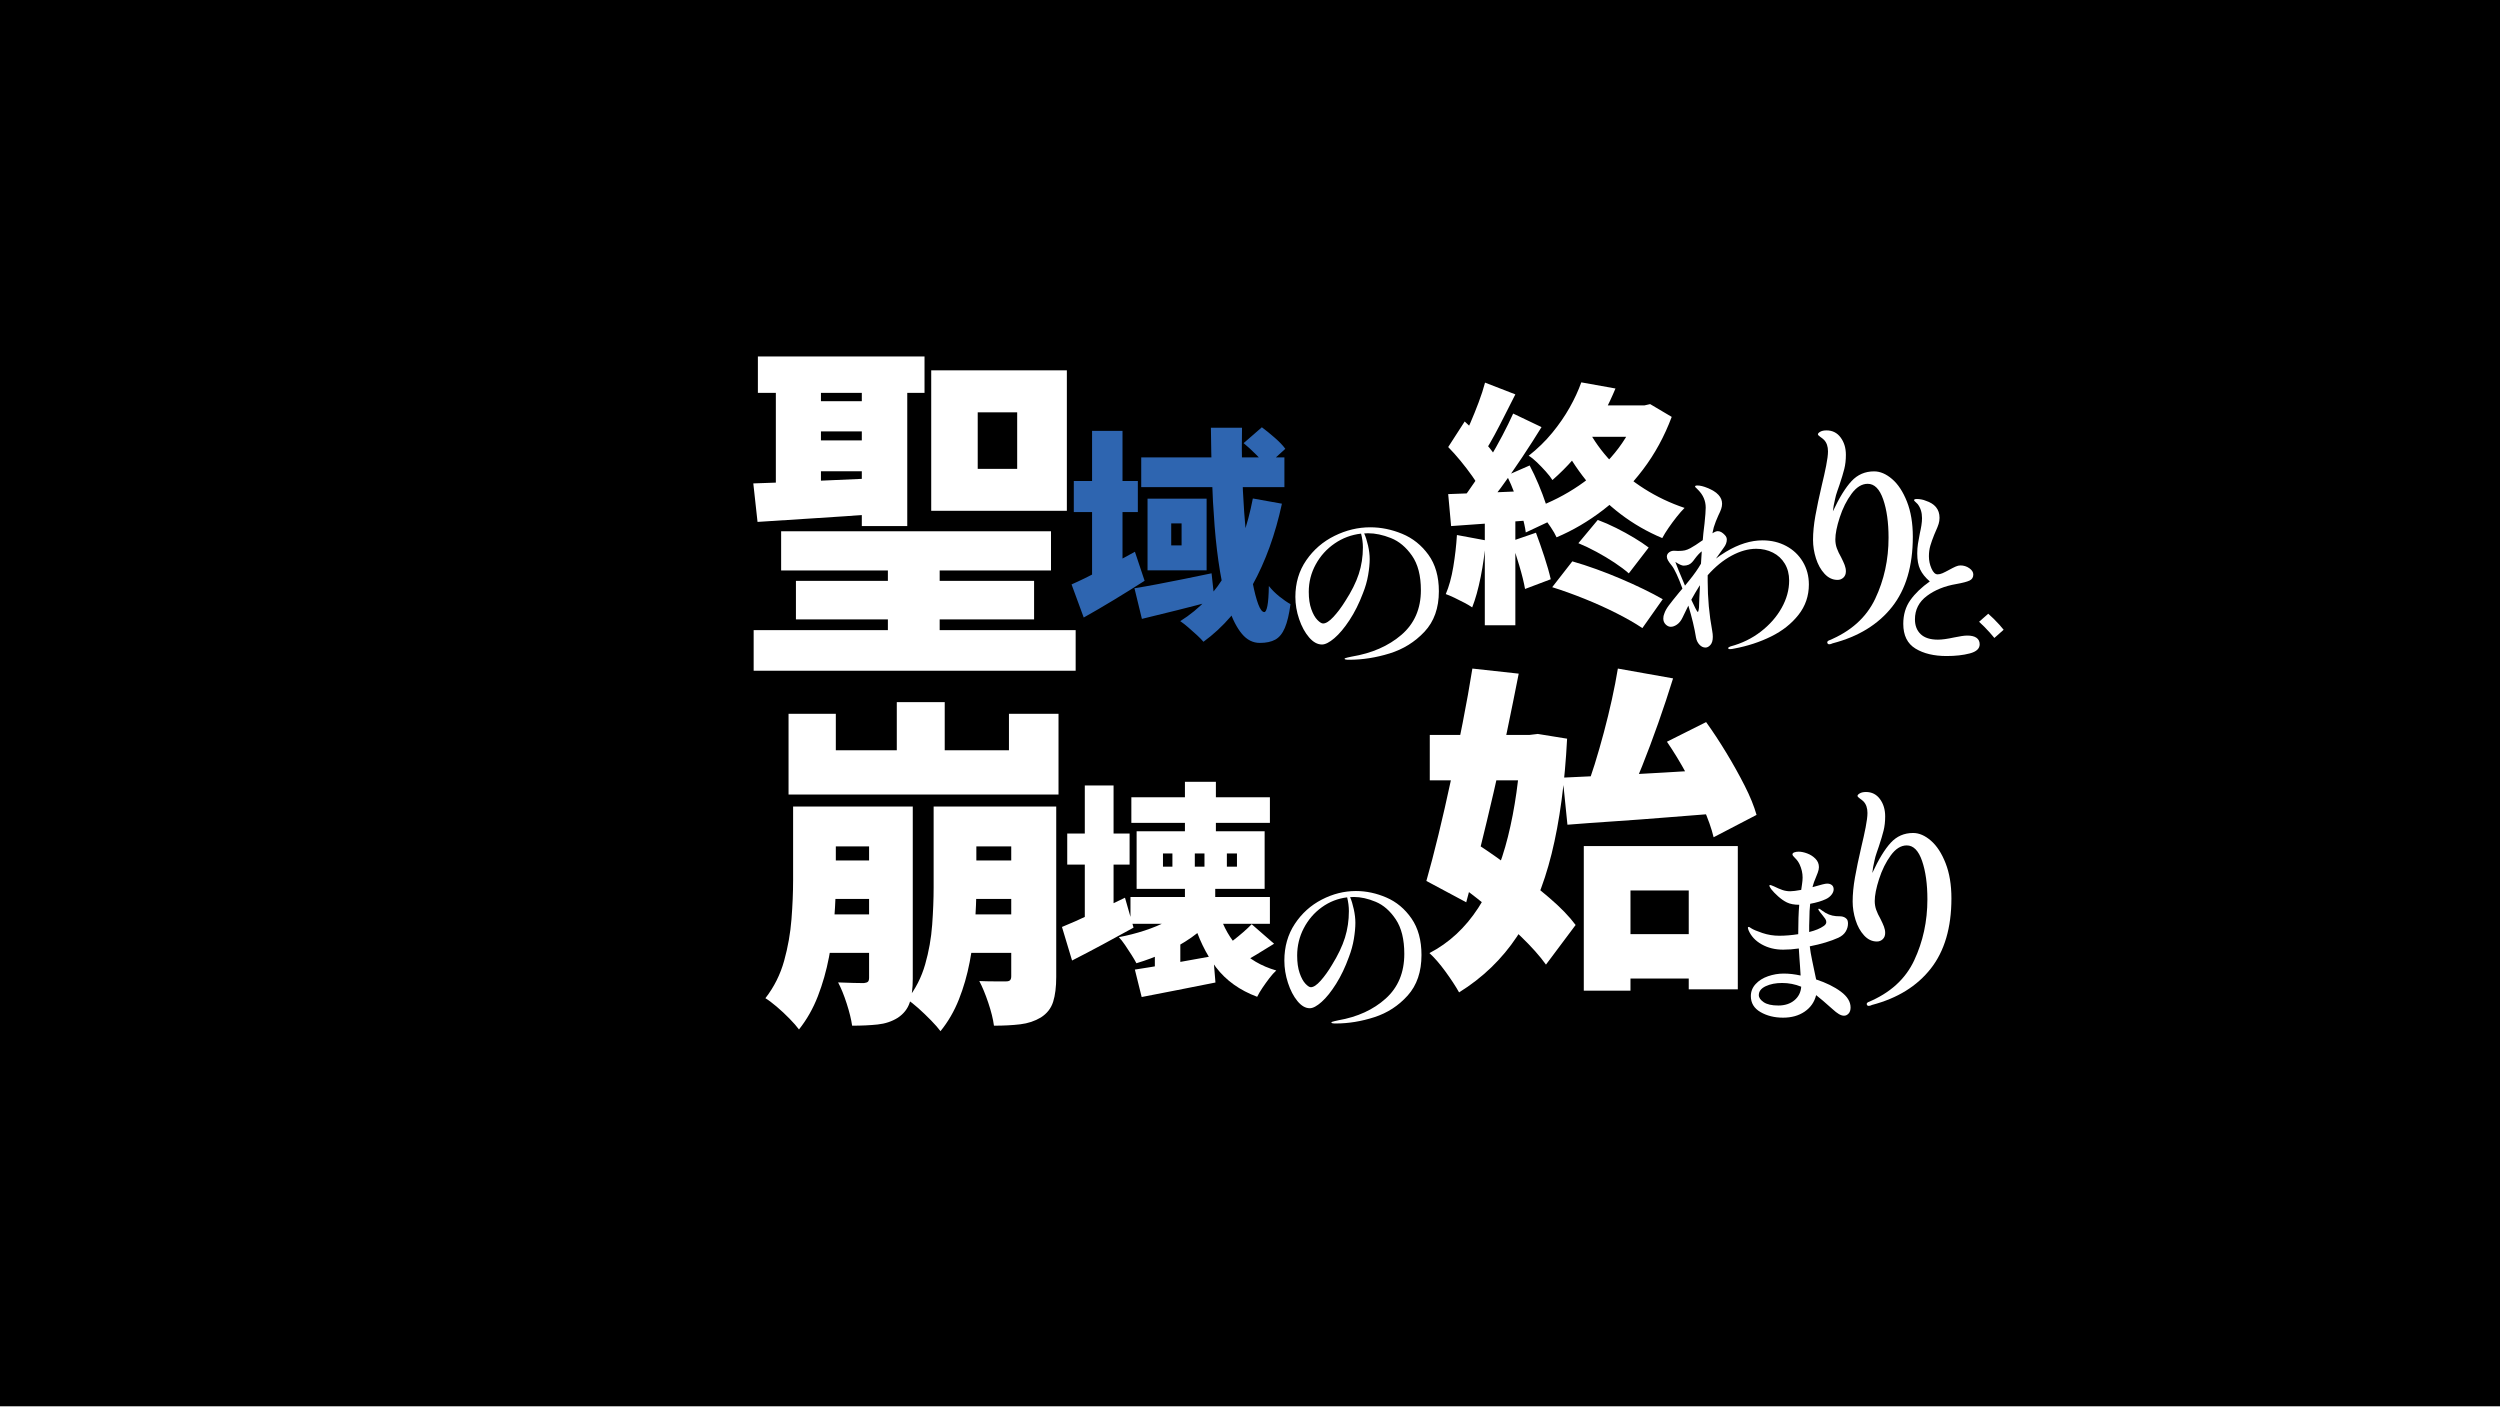
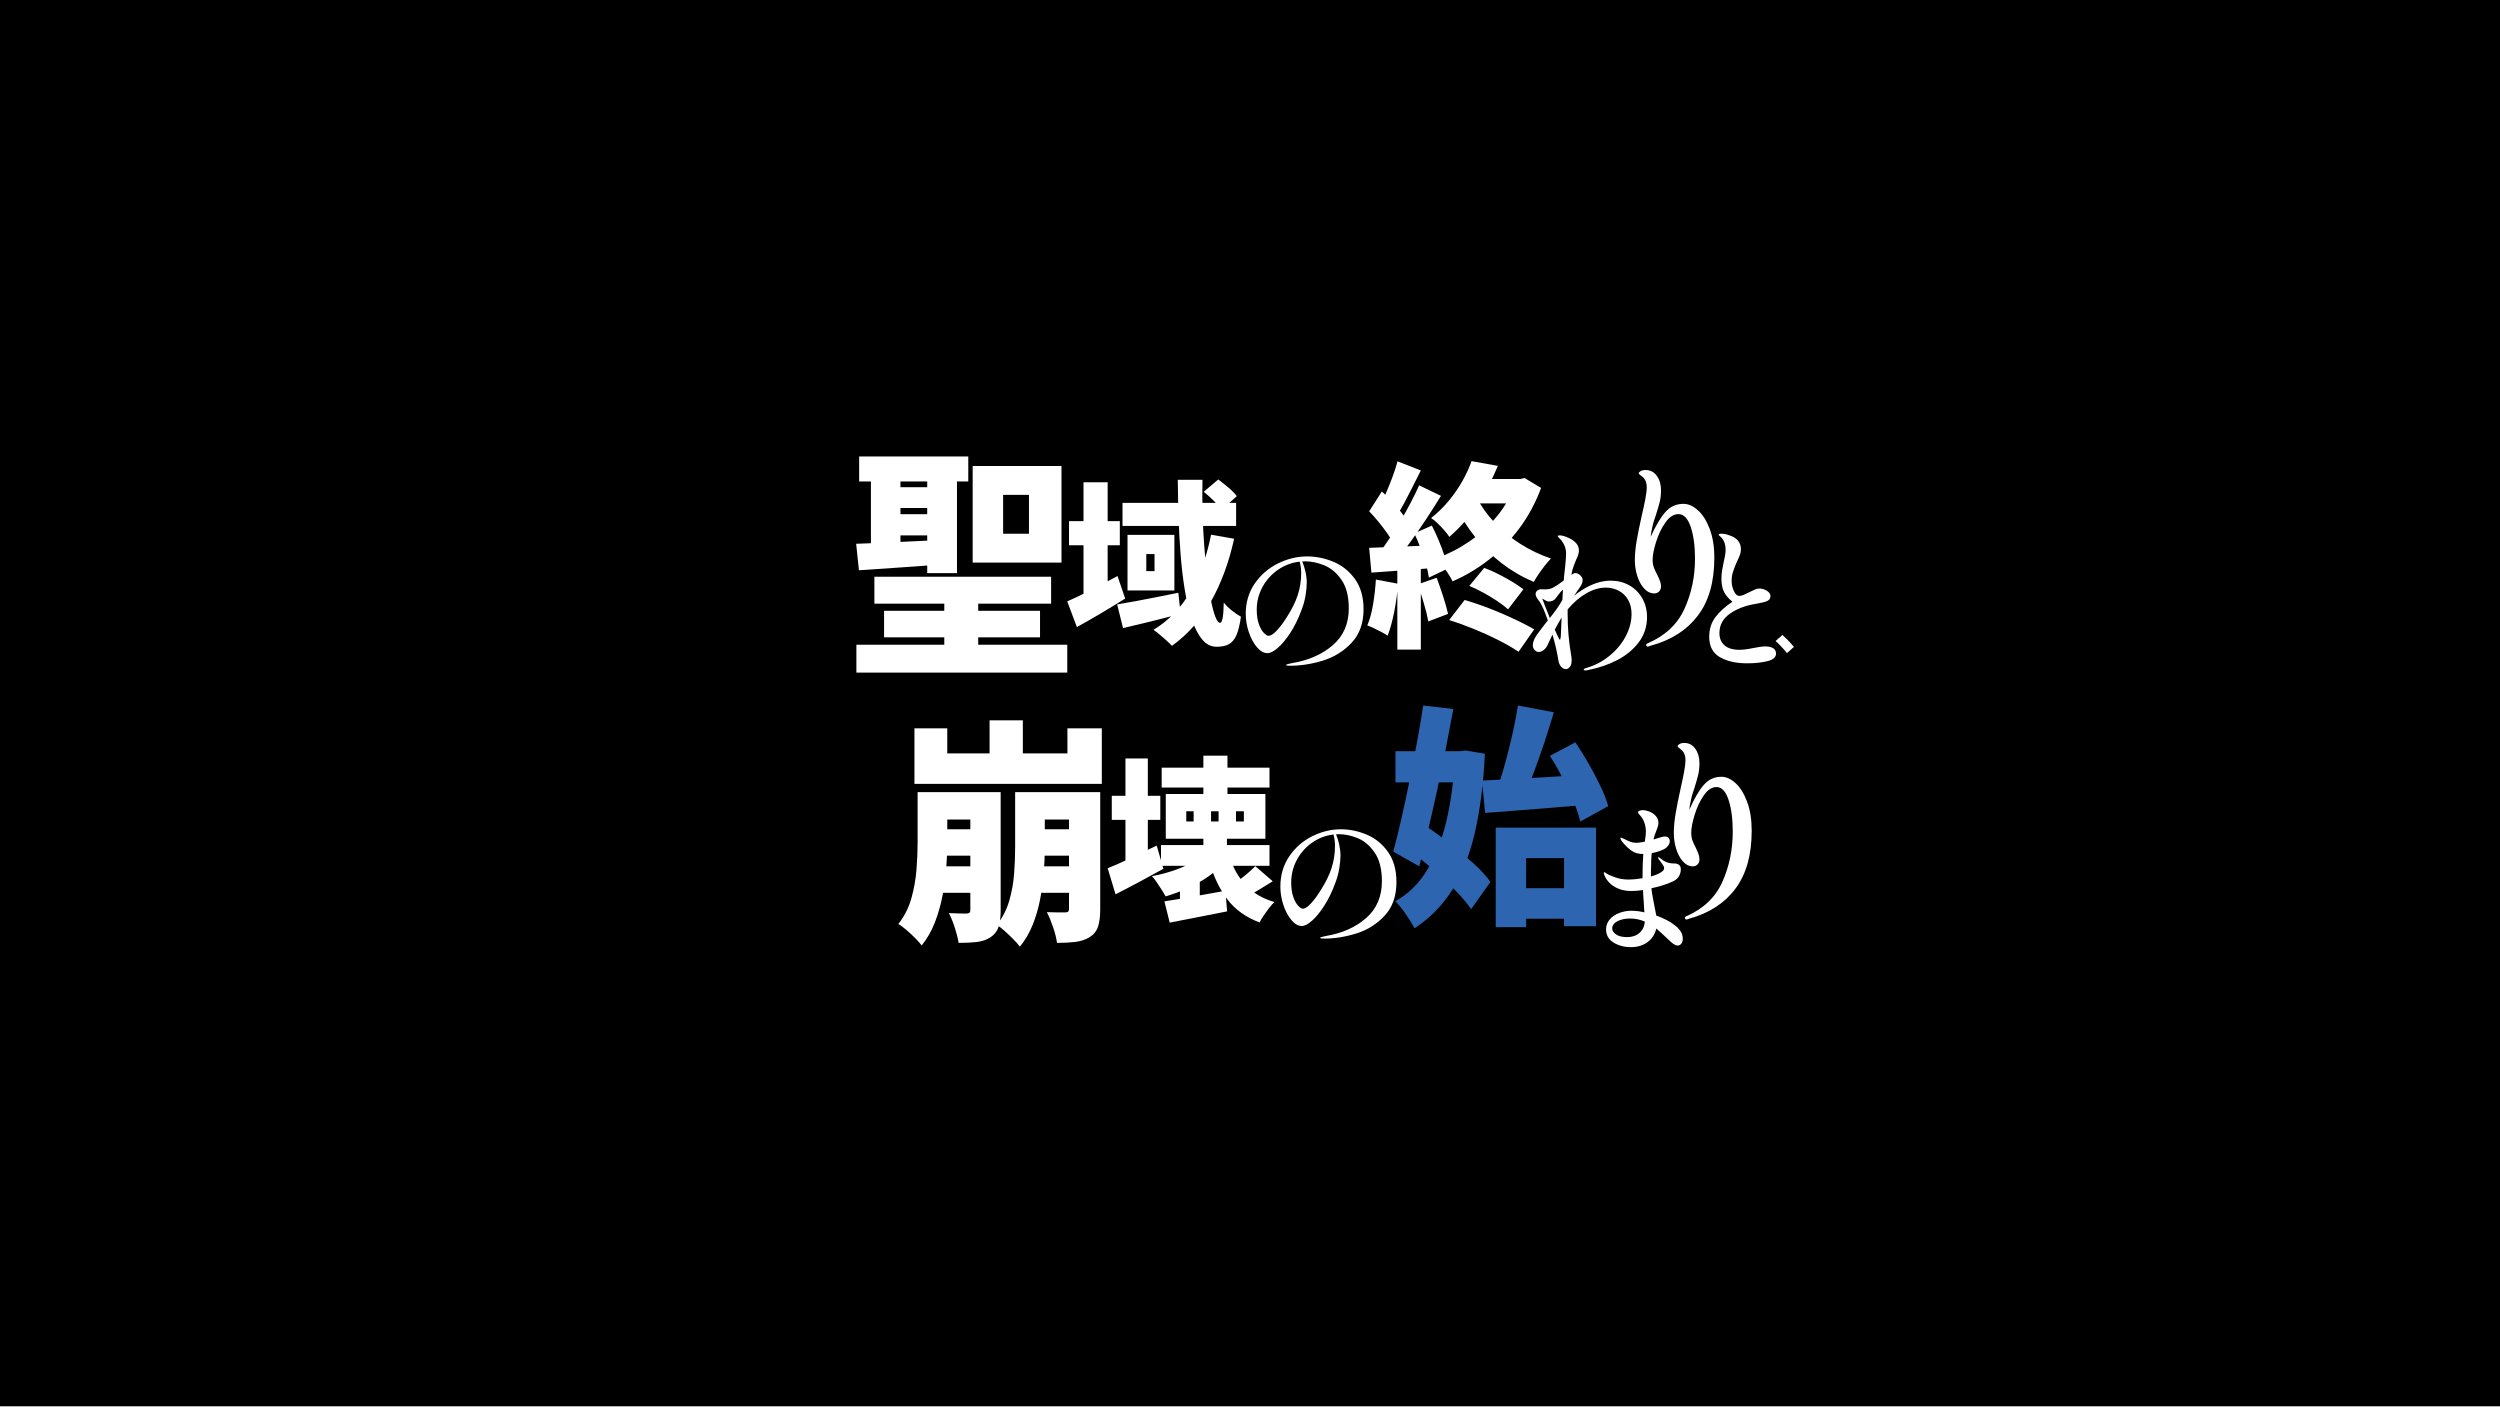
<svg xmlns="http://www.w3.org/2000/svg" width="1200" height="675" viewBox="0 0 1200 675">
  <rect width="100%" height="100%" fill="#000000" />
-   <path d="M55 822H528V717H55ZM180 693H401V606H180ZM180 580H401V491H180ZM350 765H479V333H350ZM106 766H234V424L106 408ZM42 456Q110 458 203.0 462.5Q296 467 392 471V368Q303 361 214.5 355.5Q126 350 54 345ZM679 661V498H791V661ZM547 782H932V377H547ZM121 318H887V205H121ZM163 175H839V64H163ZM43 33H957V-84H43ZM424 270H571V-41H424Z" fill="#ffffff" transform="matrix(0.1691065 0 0 -0.1664934 354.4825 307.9556)" />
-   <path d="M31 619H315V482H31ZM112 840H247V169H112ZM21 163Q74 186 150.0 225.5Q226 265 302 307L345 179Q279 137 208.5 94.5Q138 52 75 17ZM330 723H965V592H330ZM300 146Q344 153 399.5 163.5Q455 174 517.5 186.5Q580 199 642 212L655 92Q573 70 488.5 49.0Q404 28 333 11ZM639 854H777Q775 764 777.5 669.0Q780 574 786.5 483.0Q793 392 802.5 312.0Q812 232 824.0 171.0Q836 110 849.0 75.5Q862 41 876 41Q884 41 889.5 68.0Q895 95 896 156Q916 131 943.0 109.5Q970 88 992 76Q983 9 967.0 -28.5Q951 -66 924.5 -80.5Q898 -95 856 -95Q810 -95 776.5 -55.0Q743 -15 719.0 56.0Q695 127 679.5 220.0Q664 313 655.5 419.5Q647 526 643.5 637.0Q640 748 639 854ZM784 786 865 856Q892 836 922.5 809.5Q953 783 969 761L884 684Q869 706 840.0 735.0Q811 764 784 786ZM825 542 954 519Q910 316 823.5 160.5Q737 5 606 -90Q596 -78 577.0 -60.5Q558 -43 538.0 -26.0Q518 -9 503 1Q633 82 711.5 221.0Q790 360 825 542ZM463 432V335H509V432ZM358 541H620V225H358Z" fill="#2e65b0" transform="matrix(0.1082344 0 0 -0.1088432 512.0715 298.2591)" />
-   <path d="M891 356Q891 221 812.5 138.5Q734 56 622.5 22.0Q511 -12 402 -12Q377 -12 377 -7Q377 -3 395.0 0.5Q413 4 416 5Q581 32 687.0 122.0Q793 212 793 362Q793 479 744.5 547.5Q696 616 630.0 642.0Q564 668 505 668Q491 668 484 667Q496 641 505.0 602.0Q514 563 514 529Q514 492 505.5 443.0Q497 394 477 345Q446 264 404.0 201.0Q362 138 321.5 104.0Q281 70 254 70Q217 70 183.5 108.5Q150 147 129.5 206.5Q109 266 109 326Q109 438 168.5 523.0Q228 608 322.5 654.0Q417 700 517 700Q605 700 691.0 665.0Q777 630 834.0 552.5Q891 475 891 356ZM467 666Q388 657 323.0 613.0Q258 569 220.0 500.5Q182 432 182 353Q182 298 196.0 259.5Q210 221 229.0 202.0Q248 183 260 183Q283 183 316.0 218.0Q349 253 380 302Q432 381 454.5 449.0Q477 517 477 592Q477 628 467 666Z" fill="#ffffff" transform="matrix(0.0880815 0 0 -0.0893044 612.1771 315.6158)" />
-   <path d="M557 226 637 317Q674 304 713.0 285.5Q752 267 787.0 247.0Q822 227 847 209L765 108Q741 128 706.0 150.0Q671 172 632.0 192.0Q593 212 557 226ZM449 54 532 155Q580 142 631.0 124.5Q682 107 731.5 87.0Q781 67 825.5 46.5Q870 26 905 7L821 -106Q777 -78 714.5 -48.0Q652 -18 582.5 8.5Q513 35 449 54ZM569 855 710 831Q667 733 605.0 641.5Q543 550 450 473Q440 488 422.5 506.5Q405 525 386.5 542.0Q368 559 352 568Q407 609 449.0 657.5Q491 706 521.0 756.5Q551 807 569 855ZM606 765H841V642H545ZM803 765H830L853 770L942 720Q897 606 823.5 514.0Q750 422 658.5 355.5Q567 289 467 249Q459 266 443.5 288.0Q428 310 410.5 331.0Q393 352 379 364Q475 397 559.5 451.5Q644 506 707.5 579.5Q771 653 803 741ZM595 674Q632 606 692.0 545.5Q752 485 829.5 438.5Q907 392 995 364Q980 350 962.5 329.0Q945 308 929.0 286.0Q913 264 903 246Q810 283 731.0 340.0Q652 397 589.0 471.5Q526 546 480 634ZM172 854 297 808Q276 769 254.0 727.5Q232 686 211.0 649.0Q190 612 171 584L75 625Q93 656 111.0 695.5Q129 735 145.5 776.5Q162 818 172 854ZM288 733 405 680Q368 623 324.5 561.0Q281 499 237.5 443.0Q194 387 155 344L72 390Q100 424 130.0 466.5Q160 509 189.0 555.0Q218 601 243.5 647.0Q269 693 288 733ZM20 602 88 702Q114 680 141.0 652.5Q168 625 191.0 598.0Q214 571 226 548L152 435Q141 459 119.0 488.5Q97 518 71.0 548.0Q45 578 20 602ZM262 491 356 530Q375 496 392.5 456.5Q410 417 423.0 380.0Q436 343 441 313L340 268Q336 298 324.0 336.5Q312 375 296.0 415.5Q280 456 262 491ZM20 418Q91 420 190.5 424.0Q290 428 391 432L390 318Q296 311 202.0 304.5Q108 298 32 293ZM281 234 382 267Q399 224 416.5 173.5Q434 123 443 85L337 47Q330 85 313.5 137.5Q297 190 281 234ZM56 258 175 237Q169 165 154.0 94.0Q139 23 119 -25Q107 -17 87.0 -7.0Q67 3 46.0 12.5Q25 22 10 27Q30 71 41.0 133.5Q52 196 56 258ZM171 351H297V-95H171Z" fill="#ffffff" transform="matrix(0.1163654 0 0 -0.1227381 692.8073 288.4752)" />
-   <path d="M866 321Q866 233 813.0 165.5Q760 98 674.5 55.5Q589 13 488 -6Q476 -9 466 -9Q457 -9 457 -4Q457 1 469 5Q555 28 622.5 80.5Q690 133 728.0 201.5Q766 270 766 341Q766 390 744.0 427.0Q722 464 683.5 483.5Q645 503 599 503Q539 503 474.5 468.0Q410 433 353 368V338Q353 208 376 84Q379 68 379 54Q379 26 367.0 12.5Q355 -1 342 -1Q325 -1 311.5 13.5Q298 28 294 49Q282 124 255 213L225 151Q214 128 197.5 116.5Q181 105 166 105Q152 105 140.0 117.0Q128 129 128 147Q128 161 133 172Q139 191 156.0 214.0Q173 237 209 281L225 300Q210 342 195.5 373.5Q181 405 171 417Q158 433 152.0 443.5Q146 454 146 463Q146 476 157.0 484.5Q168 493 182 493L203 492Q225 492 237.5 495.0Q250 498 265 506Q289 519 328 547Q330 577 337 632Q343 689 343 713Q343 765 304 804Q301 808 295.0 813.0Q289 818 289 821Q289 826 301 826Q322 826 353 813Q426 783 426 733Q426 720 421.5 706.5Q417 693 407 673Q393 642 384 613Q381 601 377 582Q394 593 404 593Q422 593 440 573Q450 563 450 550Q450 529 434 508L395 453Q415 469 446 488Q542 546 631 546Q698 546 751.5 517.0Q805 488 835.5 436.5Q866 385 866 321ZM238 315 259 341Q297 388 319 427Q321 448 323 490Q307 478 287 451Q281 442 273.5 434.0Q266 426 257 422Q245 417 231 417Q218 417 189 436Q197 412 238 315ZM314 317 309 310Q292 283 270 243Q295 188 302 181Q305 179 307.0 190.0Q309 201 309 203Q310 246 314 317Z" fill="#ffffff" transform="matrix(0.094681 0 0 -0.0940741 786.2647 310.7377)" />
-   <path d="M702 384Q702 204 617.0 96.0Q532 -12 375 -53Q367 -57 361 -57Q357 -57 355.0 -54.5Q353 -52 353 -49Q353 -45 358 -42Q494 14 548.5 129.5Q603 245 603 380Q603 474 581.0 537.5Q559 601 518 601Q482 601 452.0 560.0Q422 519 404.0 463.5Q386 408 386 373Q386 354 392.0 337.0Q398 320 410 299Q419 281 424.0 268.0Q429 255 429 242Q429 226 419.0 216.5Q409 207 395 207Q365 207 342.0 232.0Q319 257 307.0 295.0Q295 333 295 371Q295 416 304.5 469.5Q314 523 331 596Q341 637 348.5 675.0Q356 713 356 734Q356 764 340 781Q334 787 324.5 793.5Q315 800 315 804Q315 809 324.5 814.5Q334 820 350 820Q386 820 407.5 791.0Q429 762 429 720Q429 688 422.5 662.0Q416 636 403 597Q400 588 394.0 571.0Q388 554 385 539Q378 510 376 488Q415 572 452.0 612.0Q489 652 544 652Q581 652 617.5 620.5Q654 589 678.0 528.0Q702 467 702 384Z" fill="#ffffff" transform="matrix(0.1176954 0 0 -0.11707 835.534 302.5864)" />
-   <path d="M290 145Q290 219 330.0 272.5Q370 326 440 373Q402 404 385.5 437.5Q369 471 369 523Q369 551 373.0 575.0Q377 599 384 633Q389 653 392.5 674.0Q396 695 396 713Q396 759 371 789Q365 795 358.0 801.0Q351 807 351 809Q351 813 355.0 814.5Q359 816 368 816Q379 816 393.0 813.5Q407 811 416 807Q495 783 495 715Q495 698 490.0 682.5Q485 667 474 644L465 624Q451 591 443.0 565.0Q435 539 435 508Q435 474 449.5 442.5Q464 411 484 411Q497 411 511.5 417.0Q526 423 549 435Q572 447 586.5 453.0Q601 459 613 459Q641 459 663.5 444.0Q686 429 686 410Q686 387 664.5 377.5Q643 368 590 359Q491 343 423.5 295.0Q356 247 356 169Q356 119 388.5 89.5Q421 60 486 60Q520 60 578 72Q628 82 652 82Q686 82 704.0 70.0Q722 58 722 35Q722 0 666.0 -14.0Q610 -28 535 -28Q428 -28 359.0 12.0Q290 52 290 145Z" fill="#ffffff" transform="matrix(0.0848908 0 0 -0.0893044 888.9521 312.3942)" />
-   <path d="M245 -76Q216 -40 179.5 -1.0Q143 38 105.5 75.5Q68 113 33 143L160 252Q195 223 236.5 183.0Q278 143 315.0 103.0Q352 63 374 35Z" fill="#ffffff" transform="matrix(0.0345593 0 0 -0.0354688 948.8214 303.5256)" />
-   <path d="M180 551H406V435H180ZM180 237H406V125H180ZM180 394H406V282H180ZM338 551H472V50Q472 7 462.5 -20.0Q453 -47 426 -64Q399 -80 364.5 -83.5Q330 -87 286 -87Q282 -60 269.5 -23.0Q257 14 243 39Q266 38 290.0 37.5Q314 37 322 37Q331 38 334.5 41.0Q338 44 338 53ZM105 551H236V335Q236 286 231.5 229.0Q227 172 215.0 112.5Q203 53 181.0 -1.0Q159 -55 123 -98Q113 -85 94.0 -66.5Q75 -48 54.5 -31.5Q34 -15 20 -7Q60 42 77.5 102.0Q95 162 100.0 223.0Q105 284 105 337ZM602 551H832V435H602ZM602 237H832V125H602ZM602 394H832V282H602ZM774 551H912V55Q912 11 902.5 -17.5Q893 -46 865 -63Q837 -79 801.5 -83.0Q766 -87 721 -87Q717 -58 703.5 -20.0Q690 18 676 43Q699 42 724.0 42.0Q749 42 758 42Q767 42 770.5 45.5Q774 49 774 57ZM536 551H667V314Q667 266 662.5 210.5Q658 155 646.5 98.0Q635 41 613.5 -10.5Q592 -62 557 -103Q547 -90 528.0 -71.5Q509 -53 489.0 -36.0Q469 -19 455 -11Q493 35 510.0 91.5Q527 148 531.5 206.5Q536 265 536 316ZM91 821H236V715H767V821H919V586H91ZM423 855H570V648H423Z" fill="#ffffff" transform="matrix(0.1565027 0 0 -0.1648595 364.2606 477.9875)" />
-   <path d="M332 788H963V675H332ZM576 856H717V581H576ZM328 348H963V230H328ZM576 392H714V284H576ZM767 540V482H813V540ZM621 540V482H665V540ZM476 540V482H519V540ZM356 638H939V384H356ZM348 28Q417 38 512.5 54.5Q608 71 705 88L715 -29Q629 -46 540.5 -62.5Q452 -79 379 -93ZM732 276Q761 185 825.0 119.0Q889 53 992 24Q977 11 960.5 -10.0Q944 -31 929.0 -52.5Q914 -74 905 -92Q786 -49 717.5 38.0Q649 125 611 252ZM572 296 700 253Q661 207 605.5 169.5Q550 132 485.5 103.5Q421 75 355 56Q347 71 333.0 92.5Q319 114 303.5 136.0Q288 158 275 171Q335 182 392.0 200.0Q449 218 496.0 242.0Q543 266 572 296ZM880 228 982 142Q940 117 900.5 93.5Q861 70 829 55L752 126Q772 139 795.5 156.5Q819 174 841.5 193.0Q864 212 880 228ZM40 628H324V491H40ZM120 840H251V169H120ZM16 216Q70 237 147.5 272.5Q225 308 303 345L342 213Q273 176 200.0 138.0Q127 100 62 68ZM439 122 507 190 555 174V-22H439Z" fill="#ffffff" transform="matrix(0.1053987 0 0 -0.1088432 508.0568 468.4493)" />
-   <path d="M891 356Q891 221 812.5 138.5Q734 56 622.5 22.0Q511 -12 402 -12Q377 -12 377 -7Q377 -3 395.0 0.5Q413 4 416 5Q581 32 687.0 122.0Q793 212 793 362Q793 479 744.5 547.5Q696 616 630.0 642.0Q564 668 505 668Q491 668 484 667Q496 641 505.0 602.0Q514 563 514 529Q514 492 505.5 443.0Q497 394 477 345Q446 264 404.0 201.0Q362 138 321.5 104.0Q281 70 254 70Q217 70 183.5 108.5Q150 147 129.5 206.5Q109 266 109 326Q109 438 168.5 523.0Q228 608 322.5 654.0Q417 700 517 700Q605 700 691.0 665.0Q777 630 834.0 552.5Q891 475 891 356ZM467 666Q388 657 323.0 613.0Q258 569 220.0 500.5Q182 432 182 353Q182 298 196.0 259.5Q210 221 229.0 202.0Q248 183 260 183Q283 183 316.0 218.0Q349 253 380 302Q432 381 454.5 449.0Q477 517 477 592Q477 628 467 666Z" fill="#ffffff" transform="matrix(0.0841699 0 0 -0.0893044 607.317 490.2026)" />
-   <path d="M560 72H862V-59H560ZM488 332H940V-91H796V201H625V-95H488ZM426 534Q486 537 562.5 540.5Q639 544 723.0 549.0Q807 554 889 559L888 429Q810 423 730.5 416.5Q651 410 576.5 405.0Q502 400 440 395ZM732 640 847 698Q877 656 906.5 607.0Q936 558 960.0 510.5Q984 463 995 424L869 358Q860 396 838.5 445.0Q817 494 789.5 545.0Q762 596 732 640ZM588 856 750 827Q730 762 706.5 695.0Q683 628 659.0 567.5Q635 507 613 460L491 490Q506 528 520.0 573.5Q534 619 547.0 668.0Q560 717 570.5 765.0Q581 813 588 856ZM36 660H356V526H36ZM161 856 297 841Q281 759 262.5 669.5Q244 580 223.5 491.0Q203 402 182.5 319.0Q162 236 143 166L26 229Q43 289 61.5 365.5Q80 442 98.0 526.5Q116 611 132.5 695.5Q149 780 161 856ZM96 236 175 338Q225 305 281.0 263.5Q337 222 386.5 179.5Q436 137 464 99L377 -18Q350 20 303.0 65.5Q256 111 201.5 156.0Q147 201 96 236ZM304 660H328L353 663L439 649Q429 453 393.5 309.0Q358 165 292.0 65.0Q226 -35 122 -100Q107 -73 82.0 -38.5Q57 -4 35 16Q121 61 178.0 149.0Q235 237 265.5 360.0Q296 483 304 634Z" fill="#ffffff" transform="matrix(0.163558 0 0 -0.1625903 680.4044 460.0884)" />
-   <path d="M736 18Q736 -2 726.0 -13.0Q716 -24 703 -24Q691 -24 677.0 -15.5Q663 -7 646 9Q591 59 563 81Q550 28 505.5 -3.0Q461 -34 397 -34Q332 -34 283.5 -5.5Q235 23 235 76Q235 111 259.0 137.5Q283 164 321.5 177.5Q360 191 400 191Q441 191 485 181Q484 206 482.0 229.0Q480 252 479 271L476 319Q436 313 397 313Q337 313 289.5 340.0Q242 367 223 413Q220 422 220 424Q220 429 224 429Q227 429 231.0 426.0Q235 423 237 422Q252 412 293.0 398.0Q334 384 378 384Q422 384 473 392V395Q473 482 478 542Q440 542 416 554Q394 565 372.0 585.0Q350 605 337 622Q335 625 331.5 631.0Q328 637 328 639Q328 643 332 643Q335 643 351 636Q375 624 393.5 617.5Q412 611 433 611Q451 611 488 618Q489 626 492.0 646.0Q495 666 495 681Q495 715 480 748Q471 767 457.5 780.0Q444 793 444 799Q444 806 453.5 809.5Q463 813 475 813Q494 813 518.0 804.0Q542 795 559.5 777.0Q577 759 577 734Q577 722 571.0 705.5Q565 689 563 685Q550 654 546 637L545 632L595 646Q611 650 618 650Q633 650 642.0 642.5Q651 635 651 621Q651 607 640.0 593.0Q629 579 612 571Q581 556 533 547Q529 512 529 470Q528 459 528 436V403Q575 415 600 433Q614 442 614 454Q614 462 609.0 470.0Q604 478 596.0 487.5Q588 497 583 504Q580 508 577.0 512.5Q574 517 574 519Q574 522 577 522Q581 522 595 511Q626 487 663 484Q675 483 688 483Q706 481 716 470Q723 463 723 446Q723 425 711.5 405.5Q700 386 675 374Q616 347 531 330Q535 296 542.5 260.5Q550 225 552 214L563 161Q638 136 687.0 99.0Q736 62 736 18ZM488 124Q442 143 392 143Q344 143 309.5 126.5Q275 110 275 81Q275 62 299.5 45.0Q324 28 373 28Q422 28 453.5 54.5Q485 81 488 124Z" fill="#ffffff" transform="matrix(0.0955463 0 0 -0.0940741 817.9545 485.2825)" />
-   <path d="M702 384Q702 204 617.0 96.0Q532 -12 375 -53Q367 -57 361 -57Q357 -57 355.0 -54.5Q353 -52 353 -49Q353 -45 358 -42Q494 14 548.5 129.5Q603 245 603 380Q603 474 581.0 537.5Q559 601 518 601Q482 601 452.0 560.0Q422 519 404.0 463.5Q386 408 386 373Q386 354 392.0 337.0Q398 320 410 299Q419 281 424.0 268.0Q429 255 429 242Q429 226 419.0 216.5Q409 207 395 207Q365 207 342.0 232.0Q319 257 307.0 295.0Q295 333 295 371Q295 416 304.5 469.5Q314 523 331 596Q341 637 348.5 675.0Q356 713 356 734Q356 764 340 781Q334 787 324.5 793.5Q315 800 315 804Q315 809 324.5 814.5Q334 820 350 820Q386 820 407.5 791.0Q429 762 429 720Q429 688 422.5 662.0Q416 636 403 597Q400 588 394.0 571.0Q388 554 385 539Q378 510 376 488Q415 572 452.0 612.0Q489 652 544 652Q581 652 617.5 620.5Q654 589 678.0 528.0Q702 467 702 384Z" fill="#ffffff" transform="matrix(0.1164833 0 0 -0.11707 854.912 476.1576)" />
+   <path data-start="0" data-end="1" d="M55 822H528V717H55ZM180 693H401V606H180ZM180 580H401V491H180ZM350 765H479V333H350ZM106 766H234V424L106 408ZM42 456Q110 458 203.0 462.5Q296 467 392 471V368Q303 361 214.5 355.5Q126 350 54 345ZM679 661V498H791V661ZM547 782H932V377H547ZM121 318H887V205H121ZM163 175H839V64H163ZM43 33H957V-84H43ZM424 270H571V-41H424Z" fill="#ffffff" transform="matrix(0.1107429 0 0 -0.1145424 406.3034 313.2427)" />
+   <path data-start="1" data-end="2" d="M31 619H315V482H31ZM112 840H247V169H112ZM21 163Q74 186 150.0 225.5Q226 265 302 307L345 179Q279 137 208.5 94.5Q138 52 75 17ZM330 723H965V592H330ZM300 146Q344 153 399.5 163.5Q455 174 517.5 186.5Q580 199 642 212L655 92Q573 70 488.5 49.0Q404 28 333 11ZM639 854H777Q775 764 777.5 669.0Q780 574 786.5 483.0Q793 392 802.5 312.0Q812 232 824.0 171.0Q836 110 849.0 75.5Q862 41 876 41Q884 41 889.5 68.0Q895 95 896 156Q916 131 943.0 109.5Q970 88 992 76Q983 9 967.0 -28.5Q951 -66 924.5 -80.5Q898 -95 856 -95Q810 -95 776.5 -55.0Q743 -15 719.0 56.0Q695 127 679.5 220.0Q664 313 655.5 419.5Q647 526 643.5 637.0Q640 748 639 854ZM784 786 865 856Q892 836 922.5 809.5Q953 783 969 761L884 684Q869 706 840.0 735.0Q811 764 784 786ZM825 542 954 519Q910 316 823.5 160.5Q737 5 606 -90Q596 -78 577.0 -60.5Q558 -43 538.0 -26.0Q518 -9 503 1Q633 82 711.5 221.0Q790 360 825 542ZM463 432V335H509V432ZM358 541H620V225H358Z" fill="#ffffff" transform="matrix(0.0858718 0 0 -0.0844401 510.4638 302.4241)" />
+   <path data-start="2" data-end="3" d="M891 356Q891 221 812.5 138.5Q734 56 622.5 22.0Q511 -12 402 -12Q377 -12 377 -7Q377 -3 395.0 0.5Q413 4 416 5Q581 32 687.0 122.0Q793 212 793 362Q793 479 744.5 547.5Q696 616 630.0 642.0Q564 668 505 668Q491 668 484 667Q496 641 505.0 602.0Q514 563 514 529Q514 492 505.5 443.0Q497 394 477 345Q446 264 404.0 201.0Q362 138 321.5 104.0Q281 70 254 70Q217 70 183.5 108.5Q150 147 129.5 206.5Q109 266 109 326Q109 438 168.5 523.0Q228 608 322.5 654.0Q417 700 517 700Q605 700 691.0 665.0Q777 630 834.0 552.5Q891 475 891 356ZM467 666Q388 657 323.0 613.0Q258 569 220.0 500.5Q182 432 182 353Q182 298 196.0 259.5Q210 221 229.0 202.0Q248 183 260 183Q283 183 316.0 218.0Q349 253 380 302Q432 381 454.5 449.0Q477 517 477 592Q477 628 467 666Z" fill="#ffffff" transform="matrix(0.0723103 0 0 -0.0737043 590.0752 318.6742)" />
+   <path data-start="3" data-end="4" d="M557 226 637 317Q674 304 713.0 285.5Q752 267 787.0 247.0Q822 227 847 209L765 108Q741 128 706.0 150.0Q671 172 632.0 192.0Q593 212 557 226ZM449 54 532 155Q580 142 631.0 124.5Q682 107 731.5 87.0Q781 67 825.5 46.5Q870 26 905 7L821 -106Q777 -78 714.5 -48.0Q652 -18 582.5 8.5Q513 35 449 54ZM569 855 710 831Q667 733 605.0 641.5Q543 550 450 473Q440 488 422.5 506.5Q405 525 386.5 542.0Q368 559 352 568Q407 609 449.0 657.5Q491 706 521.0 756.5Q551 807 569 855ZM606 765H841V642H545ZM803 765H830L853 770L942 720Q897 606 823.5 514.0Q750 422 658.5 355.5Q567 289 467 249Q459 266 443.5 288.0Q428 310 410.5 331.0Q393 352 379 364Q475 397 559.5 451.5Q644 506 707.5 579.5Q771 653 803 741ZM595 674Q632 606 692.0 545.5Q752 485 829.5 438.5Q907 392 995 364Q980 350 962.5 329.0Q945 308 929.0 286.0Q913 264 903 246Q810 283 731.0 340.0Q652 397 589.0 471.5Q526 546 480 634ZM172 854 297 808Q276 769 254.0 727.5Q232 686 211.0 649.0Q190 612 171 584L75 625Q93 656 111.0 695.5Q129 735 145.5 776.5Q162 818 172 854ZM288 733 405 680Q368 623 324.5 561.0Q281 499 237.5 443.0Q194 387 155 344L72 390Q100 424 130.0 466.5Q160 509 189.0 555.0Q218 601 243.5 647.0Q269 693 288 733ZM20 602 88 702Q114 680 141.0 652.5Q168 625 191.0 598.0Q214 571 226 548L152 435Q141 459 119.0 488.5Q97 518 71.0 548.0Q45 578 20 602ZM262 491 356 530Q375 496 392.5 456.5Q410 417 423.0 380.0Q436 343 441 313L340 268Q336 298 324.0 336.5Q312 375 296.0 415.5Q280 456 262 491ZM20 418Q91 420 190.5 424.0Q290 428 391 432L390 318Q296 311 202.0 304.5Q108 298 32 293ZM281 234 382 267Q399 224 416.5 173.5Q434 123 443 85L337 47Q330 85 313.5 137.5Q297 190 281 234ZM56 258 175 237Q169 165 154.0 94.0Q139 23 119 -25Q107 -17 87.0 -7.0Q67 3 46.0 12.5Q25 22 10 27Q30 71 41.0 133.5Q52 196 56 258ZM171 351H297V-95H171Z" fill="#ffffff" transform="matrix(0.0895112 0 0 -0.0952197 655.4123 302.757)" />
+   <path data-start="4" data-end="5" d="M866 321Q866 233 813.0 165.5Q760 98 674.5 55.5Q589 13 488 -6Q476 -9 466 -9Q457 -9 457 -4Q457 1 469 5Q555 28 622.5 80.5Q690 133 728.0 201.5Q766 270 766 341Q766 390 744.0 427.0Q722 464 683.5 483.5Q645 503 599 503Q539 503 474.5 468.0Q410 433 353 368V338Q353 208 376 84Q379 68 379 54Q379 26 367.0 12.5Q355 -1 342 -1Q325 -1 311.5 13.5Q298 28 294 49Q282 124 255 213L225 151Q214 128 197.5 116.5Q181 105 166 105Q152 105 140.0 117.0Q128 129 128 147Q128 161 133 172Q139 191 156.0 214.0Q173 237 209 281L225 300Q210 342 195.5 373.5Q181 405 171 417Q158 433 152.0 443.5Q146 454 146 463Q146 476 157.0 484.5Q168 493 182 493L203 492Q225 492 237.5 495.0Q250 498 265 506Q289 519 328 547Q330 577 337 632Q343 689 343 713Q343 765 304 804Q301 808 295.0 813.0Q289 818 289 821Q289 826 301 826Q322 826 353 813Q426 783 426 733Q426 720 421.5 706.5Q417 693 407 673Q393 642 384 613Q381 601 377 582Q394 593 404 593Q422 593 440 573Q450 563 450 550Q450 529 434 508L395 453Q415 469 446 488Q542 546 631 546Q698 546 751.5 517.0Q805 488 835.5 436.5Q866 385 866 321ZM238 315 259 341Q297 388 319 427Q321 448 323 490Q307 478 287 451Q281 442 273.5 434.0Q266 426 257 422Q245 417 231 417Q218 417 189 436Q197 412 238 315ZM314 317 309 310Q292 283 270 243Q295 188 302 181Q305 179 307.0 190.0Q309 201 309 203Q310 246 314 317Z" fill="#ffffff" transform="matrix(0.0742859 0 0 -0.0776408 726.2397 321.1068)" />
+   <path data-start="5" data-end="6" d="M702 384Q702 204 617.0 96.0Q532 -12 375 -53Q367 -57 361 -57Q357 -57 355.0 -54.5Q353 -52 353 -49Q353 -45 358 -42Q494 14 548.5 129.5Q603 245 603 380Q603 474 581.0 537.5Q559 601 518 601Q482 601 452.0 560.0Q422 519 404.0 463.5Q386 408 386 373Q386 354 392.0 337.0Q398 320 410 299Q419 281 424.0 268.0Q429 255 429 242Q429 226 419.0 216.5Q409 207 395 207Q365 207 342.0 232.0Q319 257 307.0 295.0Q295 333 295 371Q295 416 304.5 469.5Q314 523 331 596Q341 637 348.5 675.0Q356 713 356 734Q356 764 340 781Q334 787 324.5 793.5Q315 800 315 804Q315 809 324.5 814.5Q334 820 350 820Q386 820 407.5 791.0Q429 762 429 720Q429 688 422.5 662.0Q416 636 403 597Q400 588 394.0 571.0Q388 554 385 539Q378 510 376 488Q415 572 452.0 612.0Q489 652 544 652Q581 652 617.5 620.5Q654 589 678.0 528.0Q702 467 702 384Z" fill="#ffffff" transform="matrix(0.0937566 0 0 -0.0966196 757.0669 304.8433)" />
+   <path data-start="6" data-end="7" d="M290 145Q290 219 330.0 272.5Q370 326 440 373Q402 404 385.5 437.5Q369 471 369 523Q369 551 373.0 575.0Q377 599 384 633Q389 653 392.5 674.0Q396 695 396 713Q396 759 371 789Q365 795 358.0 801.0Q351 807 351 809Q351 813 355.0 814.5Q359 816 368 816Q379 816 393.0 813.5Q407 811 416 807Q495 783 495 715Q495 698 490.0 682.5Q485 667 474 644L465 624Q451 591 443.0 565.0Q435 539 435 508Q435 474 449.5 442.5Q464 411 484 411Q497 411 511.5 417.0Q526 423 549 435Q572 447 586.5 453.0Q601 459 613 459Q641 459 663.5 444.0Q686 429 686 410Q686 387 664.5 377.5Q643 368 590 359Q491 343 423.5 295.0Q356 247 356 169Q356 119 388.5 89.5Q421 60 486 60Q520 60 578 72Q628 82 652 82Q686 82 704.0 70.0Q722 58 722 35Q722 0 666.0 -14.0Q610 -28 535 -28Q428 -28 359.0 12.0Q290 52 290 145Z" fill="#ffffff" transform="matrix(0.0742377 0 0 -0.0737043 798.8938 316.3254)" />
+   <path data-start="7" data-end="8" d="M245 -76Q216 -40 179.5 -1.0Q143 38 105.5 75.5Q68 113 33 143L160 252Q195 223 236.5 183.0Q278 143 315.0 103.0Q352 63 374 35Z" fill="#ffffff" transform="matrix(0.0258182 0 0 -0.0264959 851.423 311.4665)" />
+   <path data-start="8" data-end="9" d="M180 551H406V435H180ZM180 237H406V125H180ZM180 394H406V282H180ZM338 551H472V50Q472 7 462.5 -20.0Q453 -47 426 -64Q399 -80 364.5 -83.5Q330 -87 286 -87Q282 -60 269.5 -23.0Q257 14 243 39Q266 38 290.0 37.5Q314 37 322 37Q331 38 334.5 41.0Q338 44 338 53ZM105 551H236V335Q236 286 231.5 229.0Q227 172 215.0 112.5Q203 53 181.0 -1.0Q159 -55 123 -98Q113 -85 94.0 -66.5Q75 -48 54.5 -31.5Q34 -15 20 -7Q60 42 77.5 102.0Q95 162 100.0 223.0Q105 284 105 337ZM602 551H832V435H602ZM602 237H832V125H602ZM602 394H832V282H602ZM774 551H912V55Q912 11 902.5 -17.5Q893 -46 865 -63Q837 -79 801.5 -83.0Q766 -87 721 -87Q717 -58 703.5 -20.0Q690 18 676 43Q699 42 724.0 42.0Q749 42 758 42Q767 42 770.5 45.5Q774 49 774 57ZM536 551H667V314Q667 266 662.5 210.5Q658 155 646.5 98.0Q635 41 613.5 -10.5Q592 -62 557 -103Q547 -90 528.0 -71.5Q509 -53 489.0 -36.0Q469 -19 455 -11Q493 35 510.0 91.5Q527 148 531.5 206.5Q536 265 536 316ZM91 821H236V715H767V821H919V586H91ZM423 855H570V648H423Z" fill="#ffffff" transform="matrix(0.1086189 0 0 -0.1134184 429.0499 442.7185)" />
+   <path data-start="9" data-end="10" d="M332 788H963V675H332ZM576 856H717V581H576ZM328 348H963V230H328ZM576 392H714V284H576ZM767 540V482H813V540ZM621 540V482H665V540ZM476 540V482H519V540ZM356 638H939V384H356ZM348 28Q417 38 512.5 54.5Q608 71 705 88L715 -29Q629 -46 540.5 -62.5Q452 -79 379 -93ZM732 276Q761 185 825.0 119.0Q889 53 992 24Q977 11 960.5 -10.0Q944 -31 929.0 -52.5Q914 -74 905 -92Q786 -49 717.5 38.0Q649 125 611 252ZM572 296 700 253Q661 207 605.5 169.5Q550 132 485.5 103.5Q421 75 355 56Q347 71 333.0 92.5Q319 114 303.5 136.0Q288 158 275 171Q335 182 392.0 200.0Q449 218 496.0 242.0Q543 266 572 296ZM880 228 982 142Q940 117 900.5 93.5Q861 70 829 55L752 126Q772 139 795.5 156.5Q819 174 841.5 193.0Q864 212 880 228ZM40 628H324V491H40ZM120 840H251V169H120ZM16 216Q70 237 147.5 272.5Q225 308 303 345L342 213Q273 176 200.0 138.0Q127 100 62 68ZM439 122 507 190 555 174V-22H439Z" fill="#ffffff" transform="matrix(0.082022 0 0 -0.0844401 530.3716 435.0083)" />
+   <path data-start="10" data-end="11" d="M891 356Q891 221 812.5 138.5Q734 56 622.5 22.0Q511 -12 402 -12Q377 -12 377 -7Q377 -3 395.0 0.5Q413 4 416 5Q581 32 687.0 122.0Q793 212 793 362Q793 479 744.5 547.5Q696 616 630.0 642.0Q564 668 505 668Q491 668 484 667Q496 641 505.0 602.0Q514 563 514 529Q514 492 505.5 443.0Q497 394 477 345Q446 264 404.0 201.0Q362 138 321.5 104.0Q281 70 254 70Q217 70 183.5 108.5Q150 147 129.5 206.5Q109 266 109 326Q109 438 168.5 523.0Q228 608 322.5 654.0Q417 700 517 700Q605 700 691.0 665.0Q777 630 834.0 552.5Q891 475 891 356ZM467 666Q388 657 323.0 613.0Q258 569 220.0 500.5Q182 432 182 353Q182 298 196.0 259.5Q210 221 229.0 202.0Q248 183 260 183Q283 183 316.0 218.0Q349 253 380 302Q432 381 454.5 449.0Q477 517 477 592Q477 628 467 666Z" fill="#ffffff" transform="matrix(0.0712526 0 0 -0.0737043 606.8094 449.6439)" />
+   <path data-start="11" data-end="12" d="M560 72H862V-59H560ZM488 332H940V-91H796V201H625V-95H488ZM426 534Q486 537 562.5 540.5Q639 544 723.0 549.0Q807 554 889 559L888 429Q810 423 730.5 416.5Q651 410 576.5 405.0Q502 400 440 395ZM732 640 847 698Q877 656 906.5 607.0Q936 558 960.0 510.5Q984 463 995 424L869 358Q860 396 838.5 445.0Q817 494 789.5 545.0Q762 596 732 640ZM588 856 750 827Q730 762 706.5 695.0Q683 628 659.0 567.5Q635 507 613 460L491 490Q506 528 520.0 573.5Q534 619 547.0 668.0Q560 717 570.5 765.0Q581 813 588 856ZM36 660H356V526H36ZM161 856 297 841Q281 759 262.5 669.5Q244 580 223.5 491.0Q203 402 182.5 319.0Q162 236 143 166L26 229Q43 289 61.5 365.5Q80 442 98.0 526.5Q116 611 132.5 695.5Q149 780 161 856ZM96 236 175 338Q225 305 281.0 263.5Q337 222 386.5 179.5Q436 137 464 99L377 -18Q350 20 303.0 65.5Q256 111 201.5 156.0Q147 201 96 236ZM304 660H328L353 663L439 649Q429 453 393.5 309.0Q358 165 292.0 65.0Q226 -35 122 -100Q107 -73 82.0 -38.5Q57 -4 35 16Q121 61 178.0 149.0Q235 237 265.5 360.0Q296 483 304 634Z" fill="#2e65b0" transform="matrix(0.1064725 0 0 -0.1118572 665.9954 434.3946)" />
+   <path data-start="12" data-end="13" d="M736 18Q736 -2 726.0 -13.0Q716 -24 703 -24Q691 -24 677.0 -15.5Q663 -7 646 9Q591 59 563 81Q550 28 505.5 -3.0Q461 -34 397 -34Q332 -34 283.5 -5.5Q235 23 235 76Q235 111 259.0 137.5Q283 164 321.5 177.5Q360 191 400 191Q441 191 485 181Q484 206 482.0 229.0Q480 252 479 271L476 319Q436 313 397 313Q337 313 289.5 340.0Q242 367 223 413Q220 422 220 424Q220 429 224 429Q227 429 231.0 426.0Q235 423 237 422Q252 412 293.0 398.0Q334 384 378 384Q422 384 473 392V395Q473 482 478 542Q440 542 416 554Q394 565 372.0 585.0Q350 605 337 622Q335 625 331.5 631.0Q328 637 328 639Q328 643 332 643Q335 643 351 636Q375 624 393.5 617.5Q412 611 433 611Q451 611 488 618Q489 626 492.0 646.0Q495 666 495 681Q495 715 480 748Q471 767 457.5 780.0Q444 793 444 799Q444 806 453.5 809.5Q463 813 475 813Q494 813 518.0 804.0Q542 795 559.5 777.0Q577 759 577 734Q577 722 571.0 705.5Q565 689 563 685Q550 654 546 637L545 632L595 646Q611 650 618 650Q633 650 642.0 642.5Q651 635 651 621Q651 607 640.0 593.0Q629 579 612 571Q581 556 533 547Q529 512 529 470Q528 459 528 436V403Q575 415 600 433Q614 442 614 454Q614 462 609.0 470.0Q604 478 596.0 487.5Q588 497 583 504Q580 508 577.0 512.5Q574 517 574 519Q574 522 577 522Q581 522 595 511Q626 487 663 484Q675 483 688 483Q706 481 716 470Q723 463 723 446Q723 425 711.5 405.5Q700 386 675 374Q616 347 531 330Q535 296 542.5 260.5Q550 225 552 214L563 161Q638 136 687.0 99.0Q736 62 736 18ZM488 124Q442 143 392 143Q344 143 309.5 126.5Q275 110 275 81Q275 62 299.5 45.0Q324 28 373 28Q422 28 453.5 54.5Q485 81 488 124Z" fill="#ffffff" transform="matrix(0.0735032 0 0 -0.0776408 753.643 451.9892)" />
+   <path data-start="13" data-end="14" d="M702 384Q702 204 617.0 96.0Q532 -12 375 -53Q367 -57 361 -57Q357 -57 355.0 -54.5Q353 -52 353 -49Q353 -45 358 -42Q494 14 548.5 129.5Q603 245 603 380Q603 474 581.0 537.5Q559 601 518 601Q482 601 452.0 560.0Q422 519 404.0 463.5Q386 408 386 373Q386 354 392.0 337.0Q398 320 410 299Q419 281 424.0 268.0Q429 255 429 242Q429 226 419.0 216.5Q409 207 395 207Q365 207 342.0 232.0Q319 257 307.0 295.0Q295 333 295 371Q295 416 304.5 469.5Q314 523 331 596Q341 637 348.5 675.0Q356 713 356 734Q356 764 340 781Q334 787 324.5 793.5Q315 800 315 804Q315 809 324.5 814.5Q334 820 350 820Q386 820 407.5 791.0Q429 762 429 720Q429 688 422.5 662.0Q416 636 403 597Q400 588 394.0 571.0Q388 554 385 539Q378 510 376 488Q415 572 452.0 612.0Q489 652 544 652Q581 652 617.5 620.5Q654 589 678.0 528.0Q702 467 702 384Z" fill="#ffffff" transform="matrix(0.0918449 0 0 -0.0966196 776.3362 435.8478)" />
</svg>
